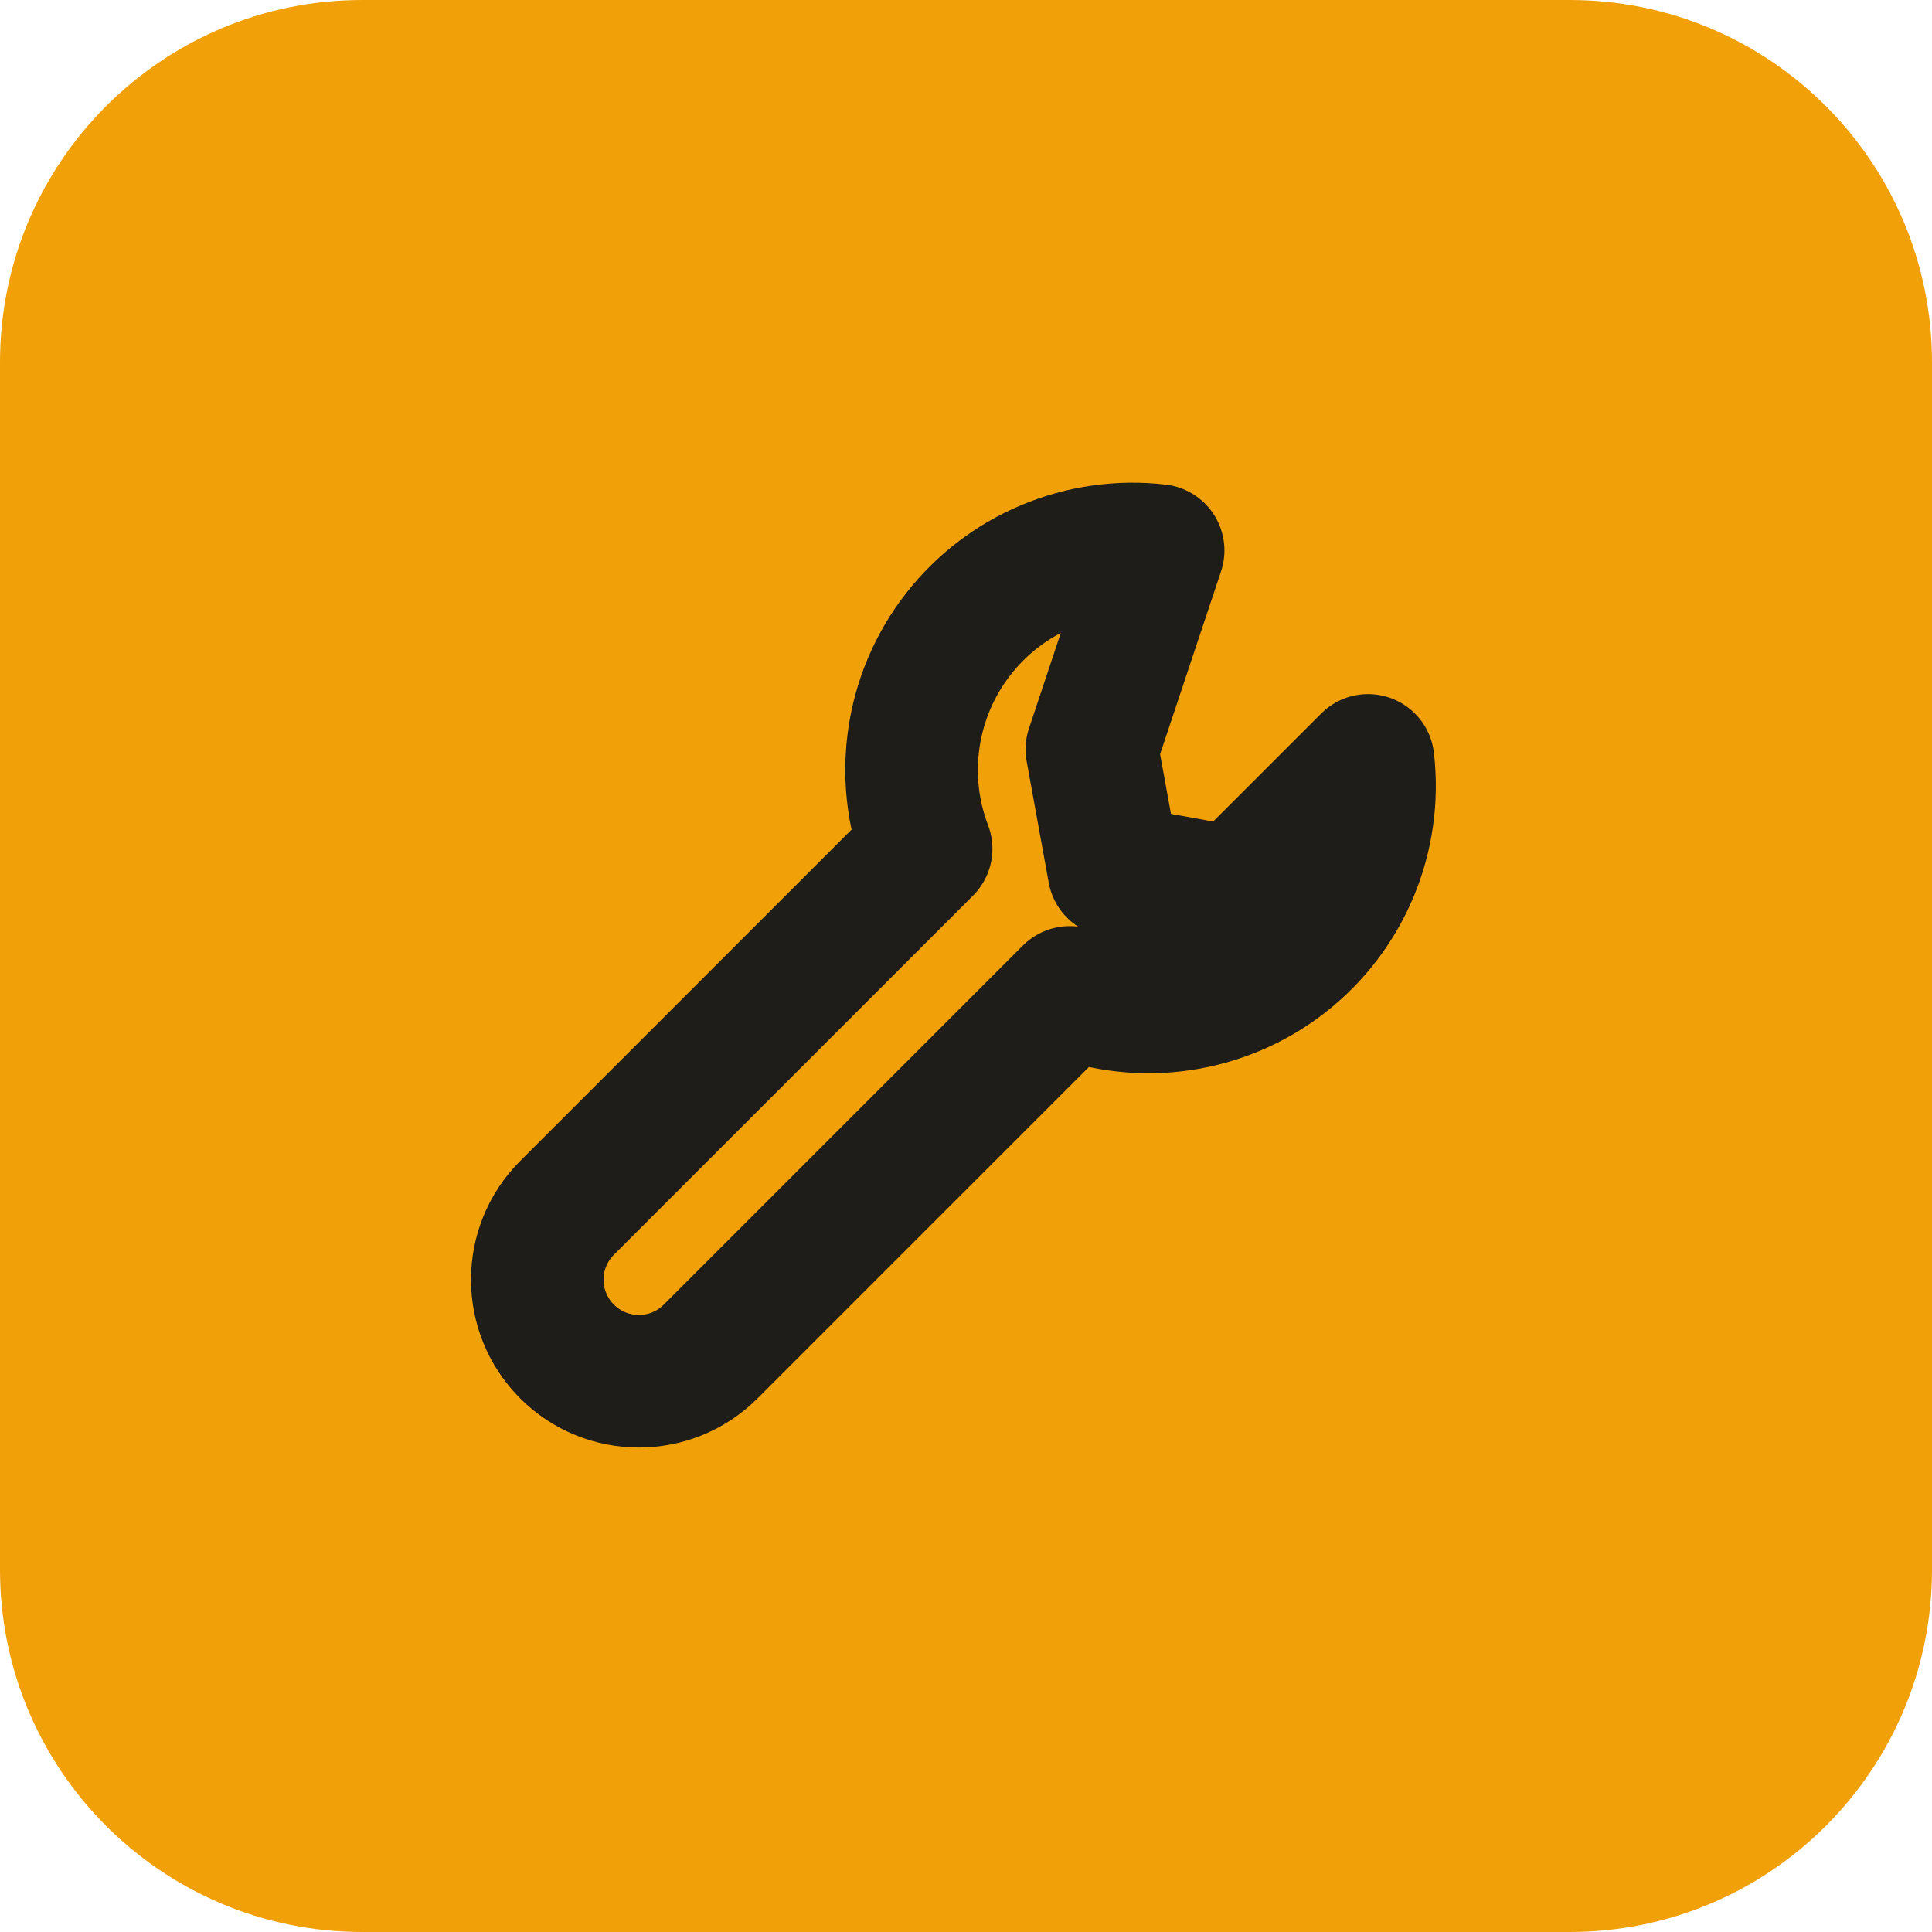
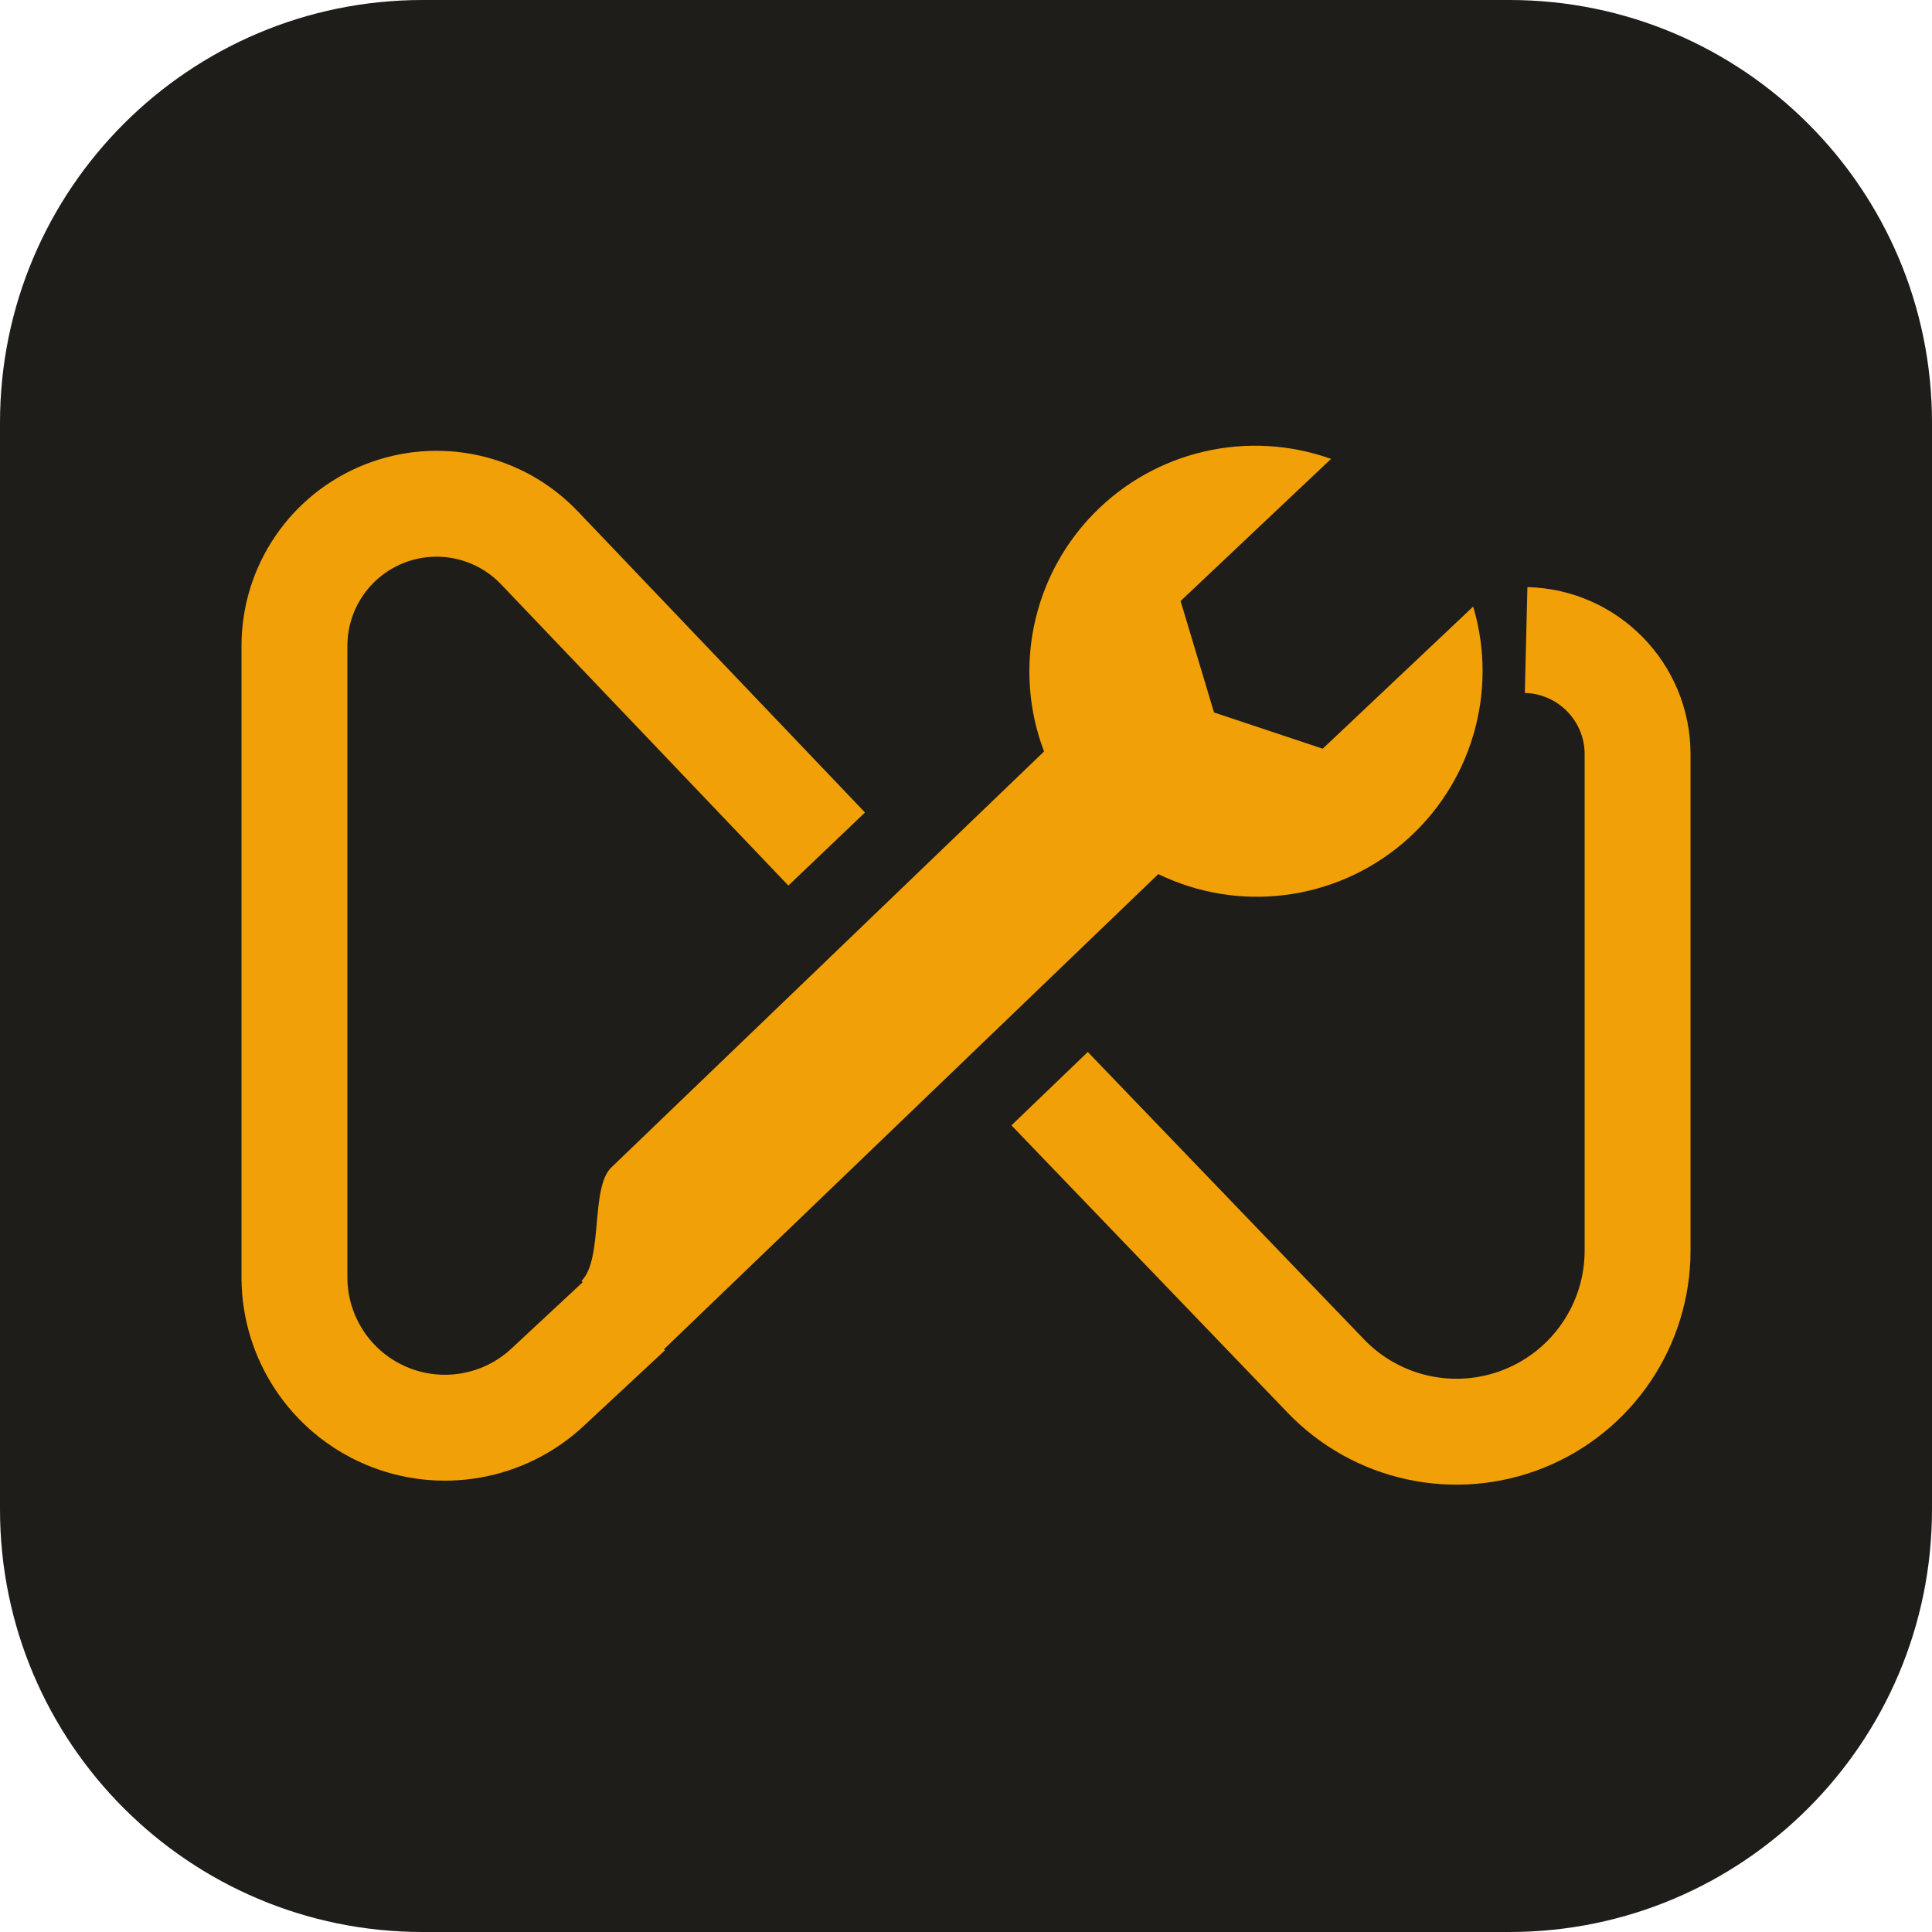
<svg xmlns="http://www.w3.org/2000/svg" viewBox="0 0 64 64">
-   <rect width="64" height="64" rx="12" fill="#F2A007" />
-   <g transform="translate(10 10) scale(1.83)" fill="none" stroke="#1F1D1A" stroke-width="2.4" stroke-linecap="round" stroke-linejoin="round">
-     <path d="M15.5 4.5a4 4 0 0 0-4.2 5.4L4.8 16.4a1.8 1.8 0 0 0 2.6 2.6l6.5-6.5a4 4 0 0 0 5.4-4.2l-2.4 2.4-2.2-.4-.4-2.2z" />
+   <rect width="64" height="64" rx="14" fill="#1F1D1A" />
+   <g transform="translate(8 14.74) scale(0.9231)">
+     <g fill="none" stroke="#F2A007" stroke-width="3.8">
+       <path d="M21 14.5L10.7 3.7A5.1 5.1 0 0 0 1.9 7.2L1.9 29.9A5.4 5.4 0 0 0 11 33.8L13.9 31.1" />
+       <path d="M29 23.1L38.9 33.4A6.5 6.5 0 0 0 50.1 28.9L50.1 11.1A4.1 4.1 0 0 0 46.1 7" />
+     </g>
+     <path fill="#F2A007" d="M12.2 30C13 29.2 12.5 26.6 13.3 25.9L28.8 11A8.1 8.1 0 0 1 39.1 .5L33.7 5.6L34.9 9.6L38.8 10.9L44.2 5.8A8.1 8.1 0 0 1 32.9 15.4L14.9 32.7Z" />
  </g>
</svg>
